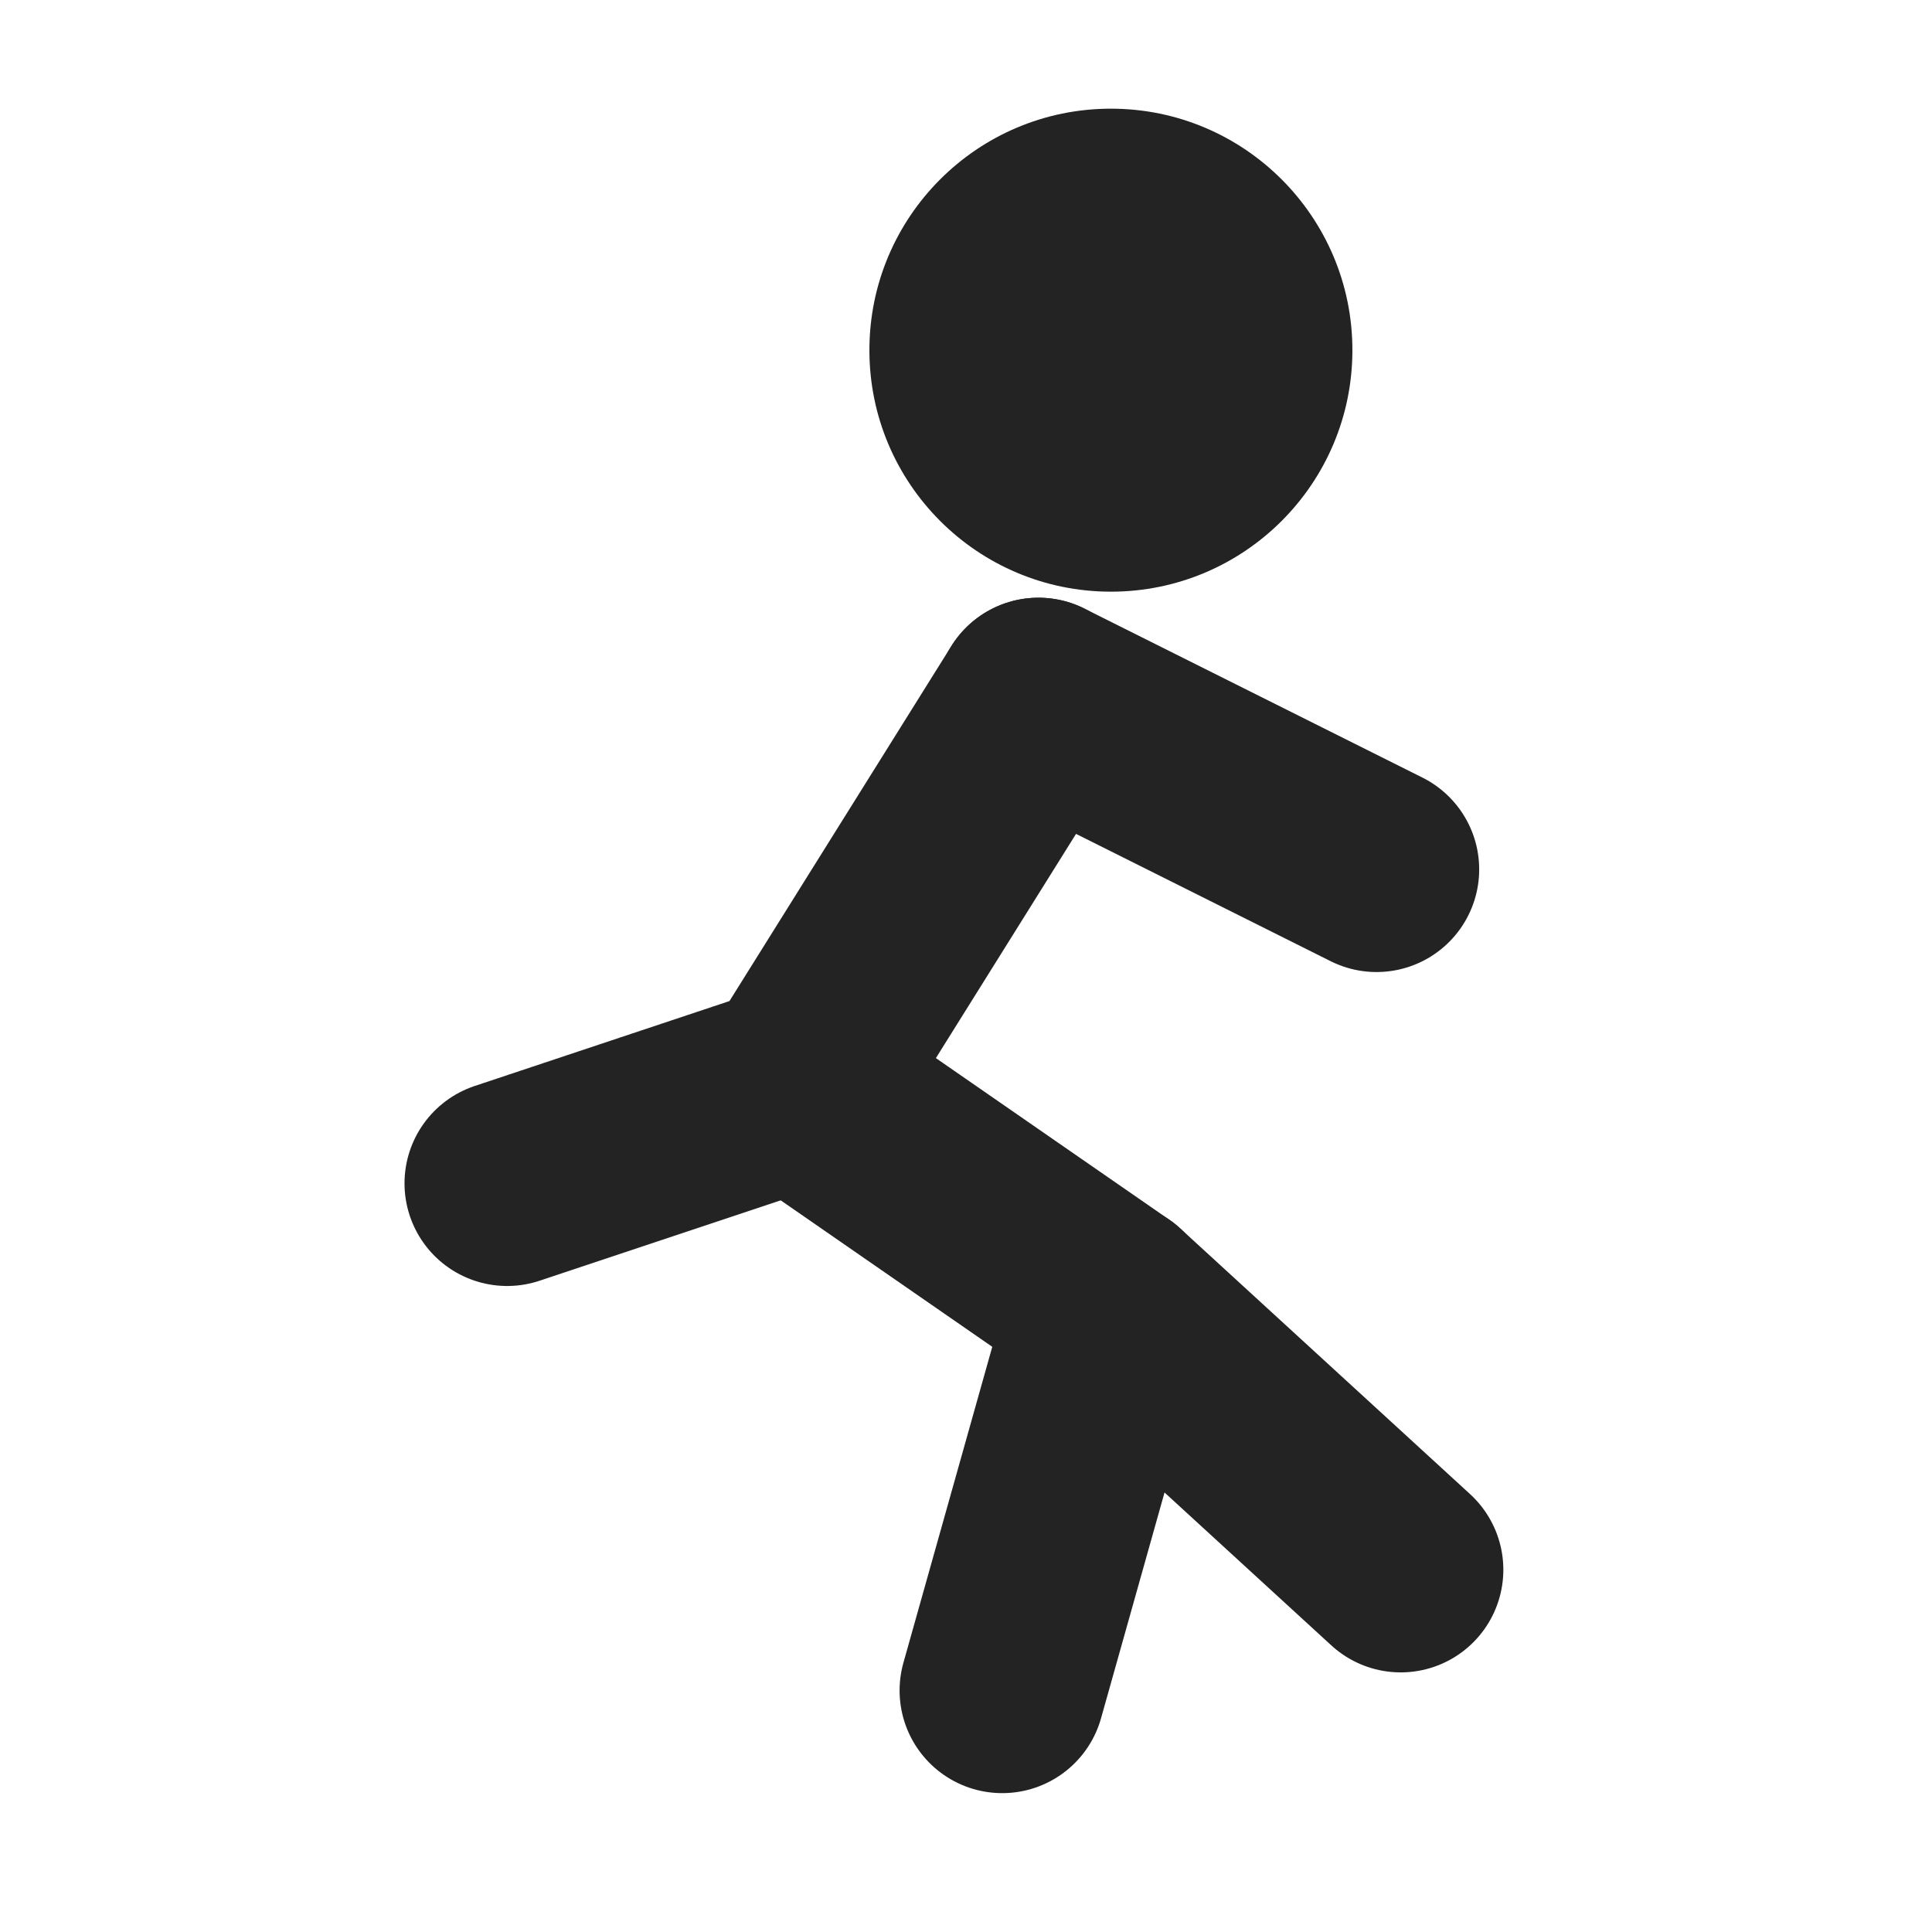
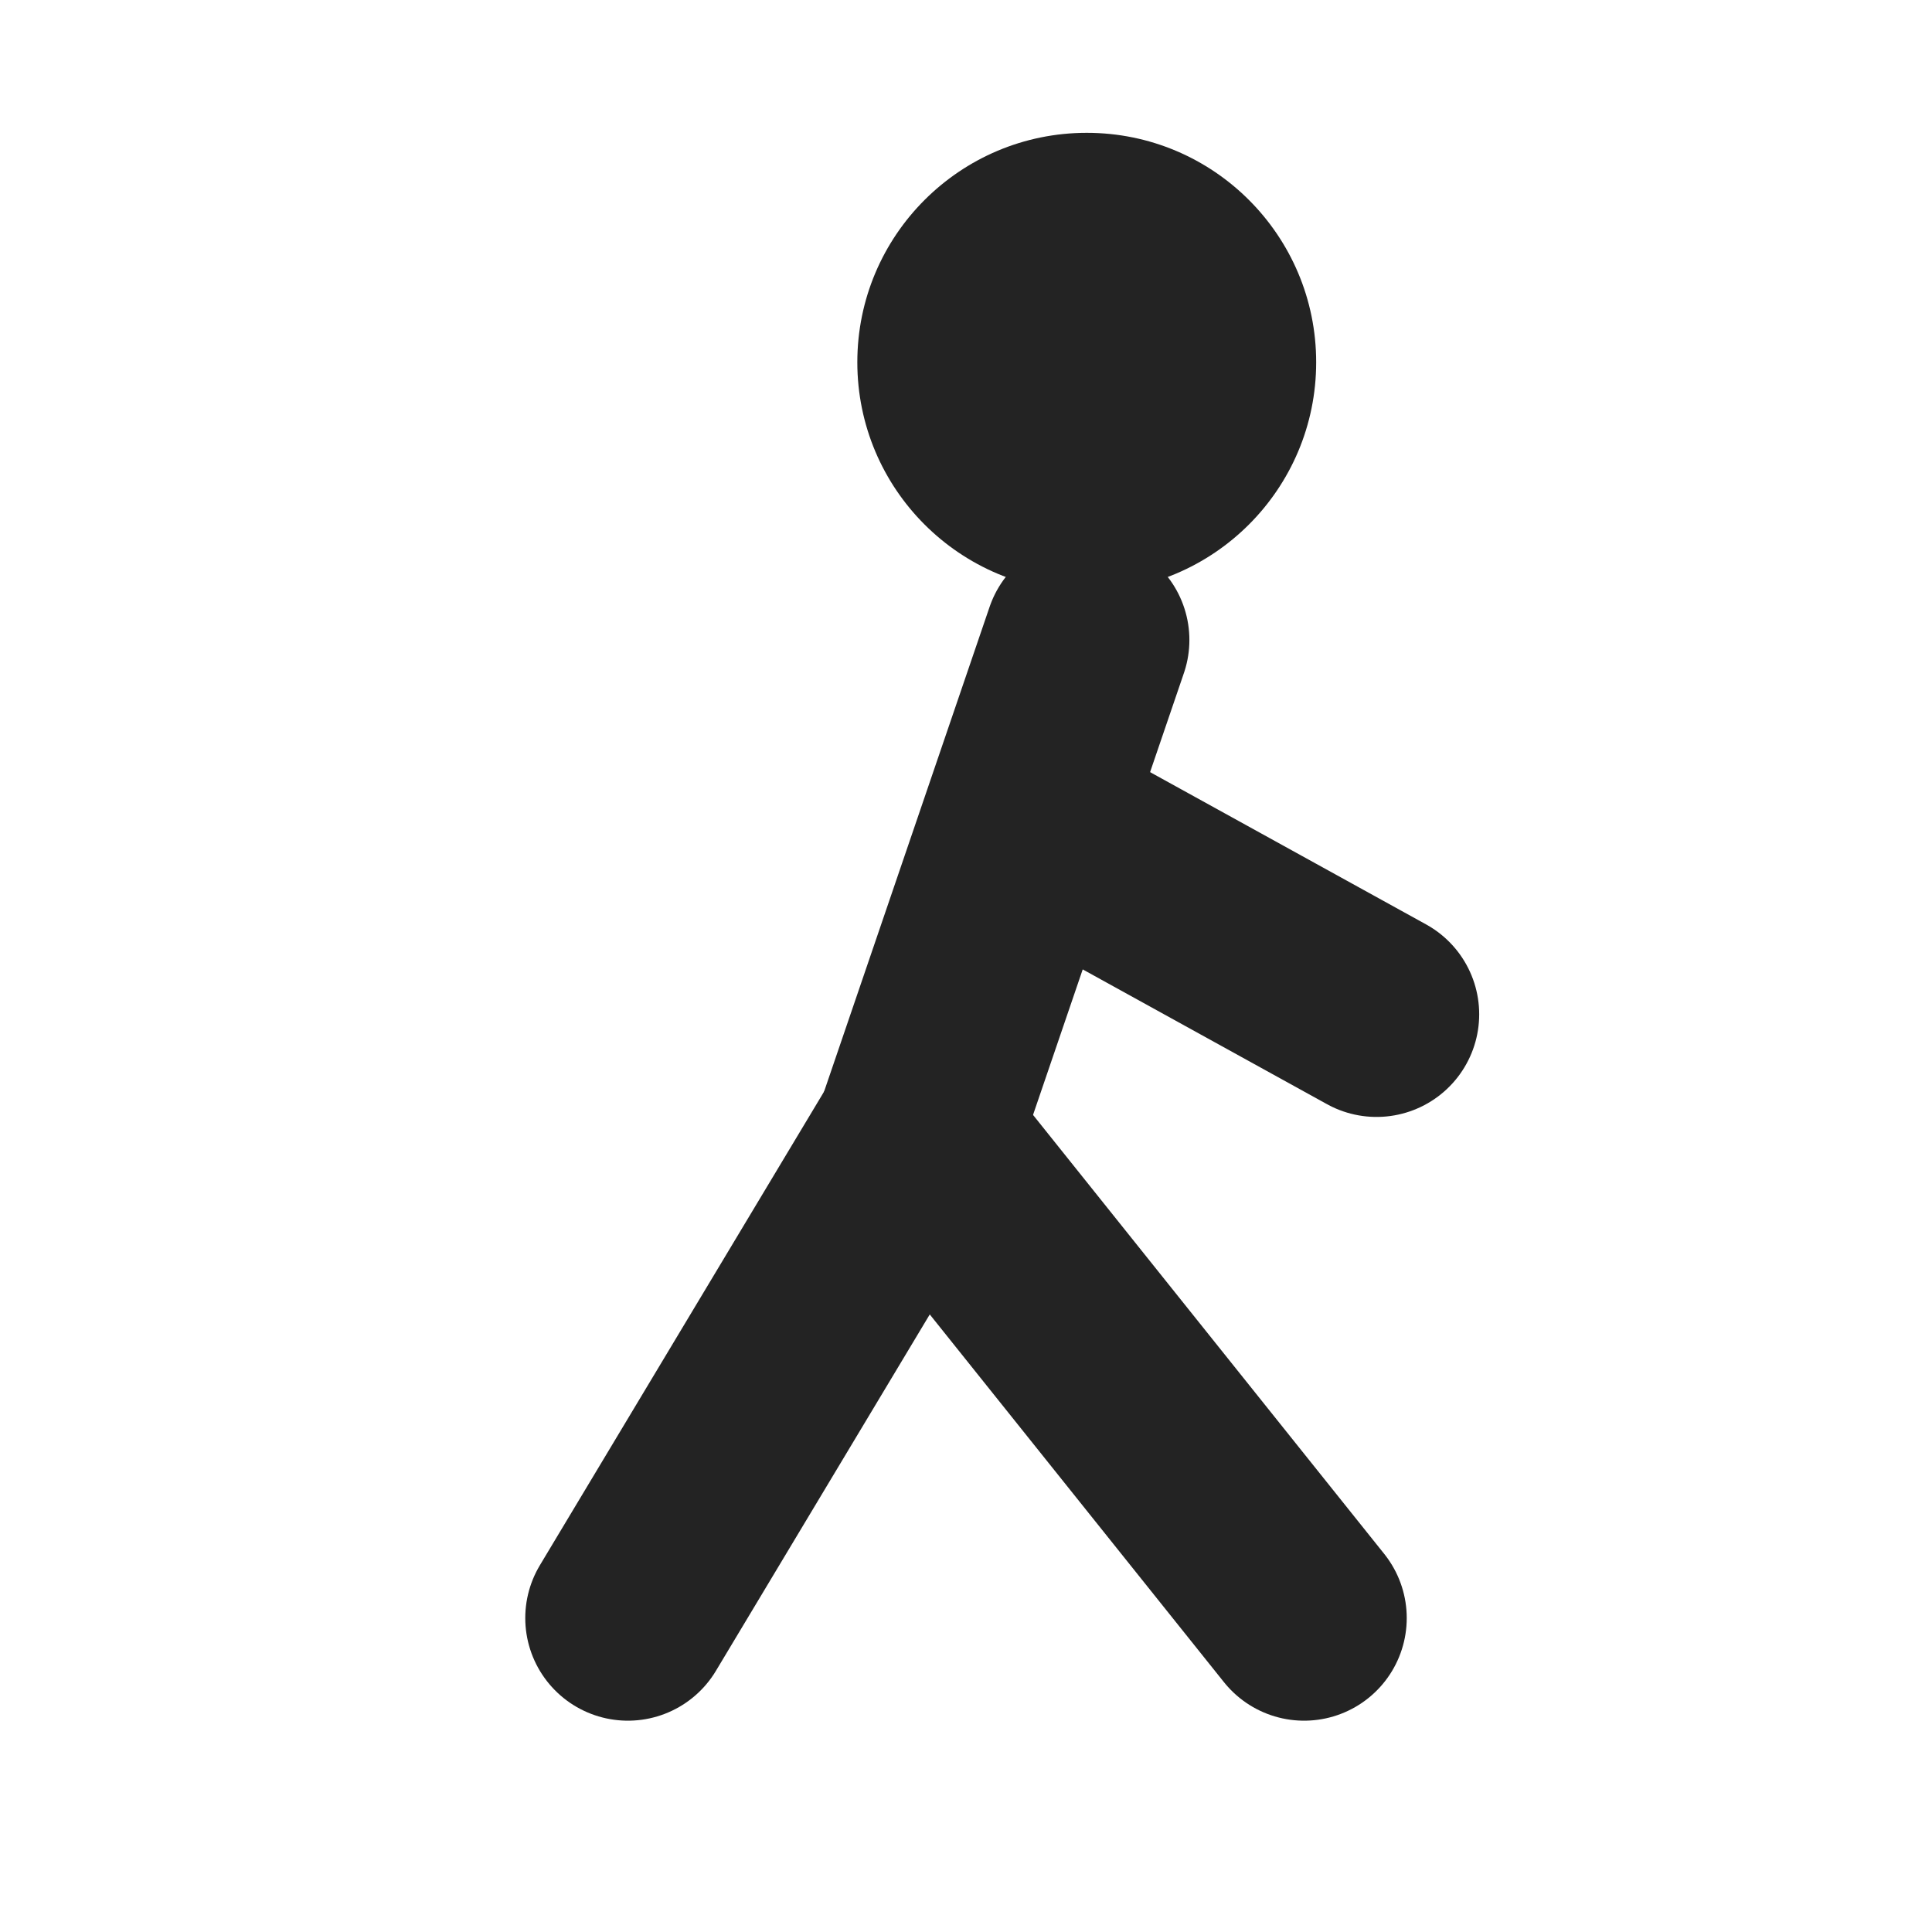
<svg xmlns="http://www.w3.org/2000/svg" width="16" height="16" viewBox="0 0 16 16" fill="none">
-   <circle cx="9.2" cy="2.9" r="2" fill="#232323" />
-   <path d="M8.6 5.8 6.6 9l2.6 1.8-.9 3.2" stroke="#232323" stroke-width="1.7" stroke-linecap="round" stroke-linejoin="round" />
-   <path d="M6.6 9 4.2 9.8M9.2 10.8l2.4 2.2M8.6 5.8l2.8 1.4" stroke="#232323" stroke-width="1.7" stroke-linecap="round" stroke-linejoin="round" />
+   <circle cx="9" cy="3" r="1.9" fill="#232323" />
+   <path d="M9 5.3 7.6 9.4" stroke="#232323" stroke-width="1.7" stroke-linecap="round" stroke-linejoin="round" />
+   <path d="M7.6 9.4 5.2 13.4M7.6 9.4l3.2 4" stroke="#232323" stroke-width="1.7" stroke-linecap="round" stroke-linejoin="round" />
+   <path d="M8.5 6.8 11.4 8.4" stroke="#232323" stroke-width="1.7" stroke-linecap="round" stroke-linejoin="round" />
</svg>
